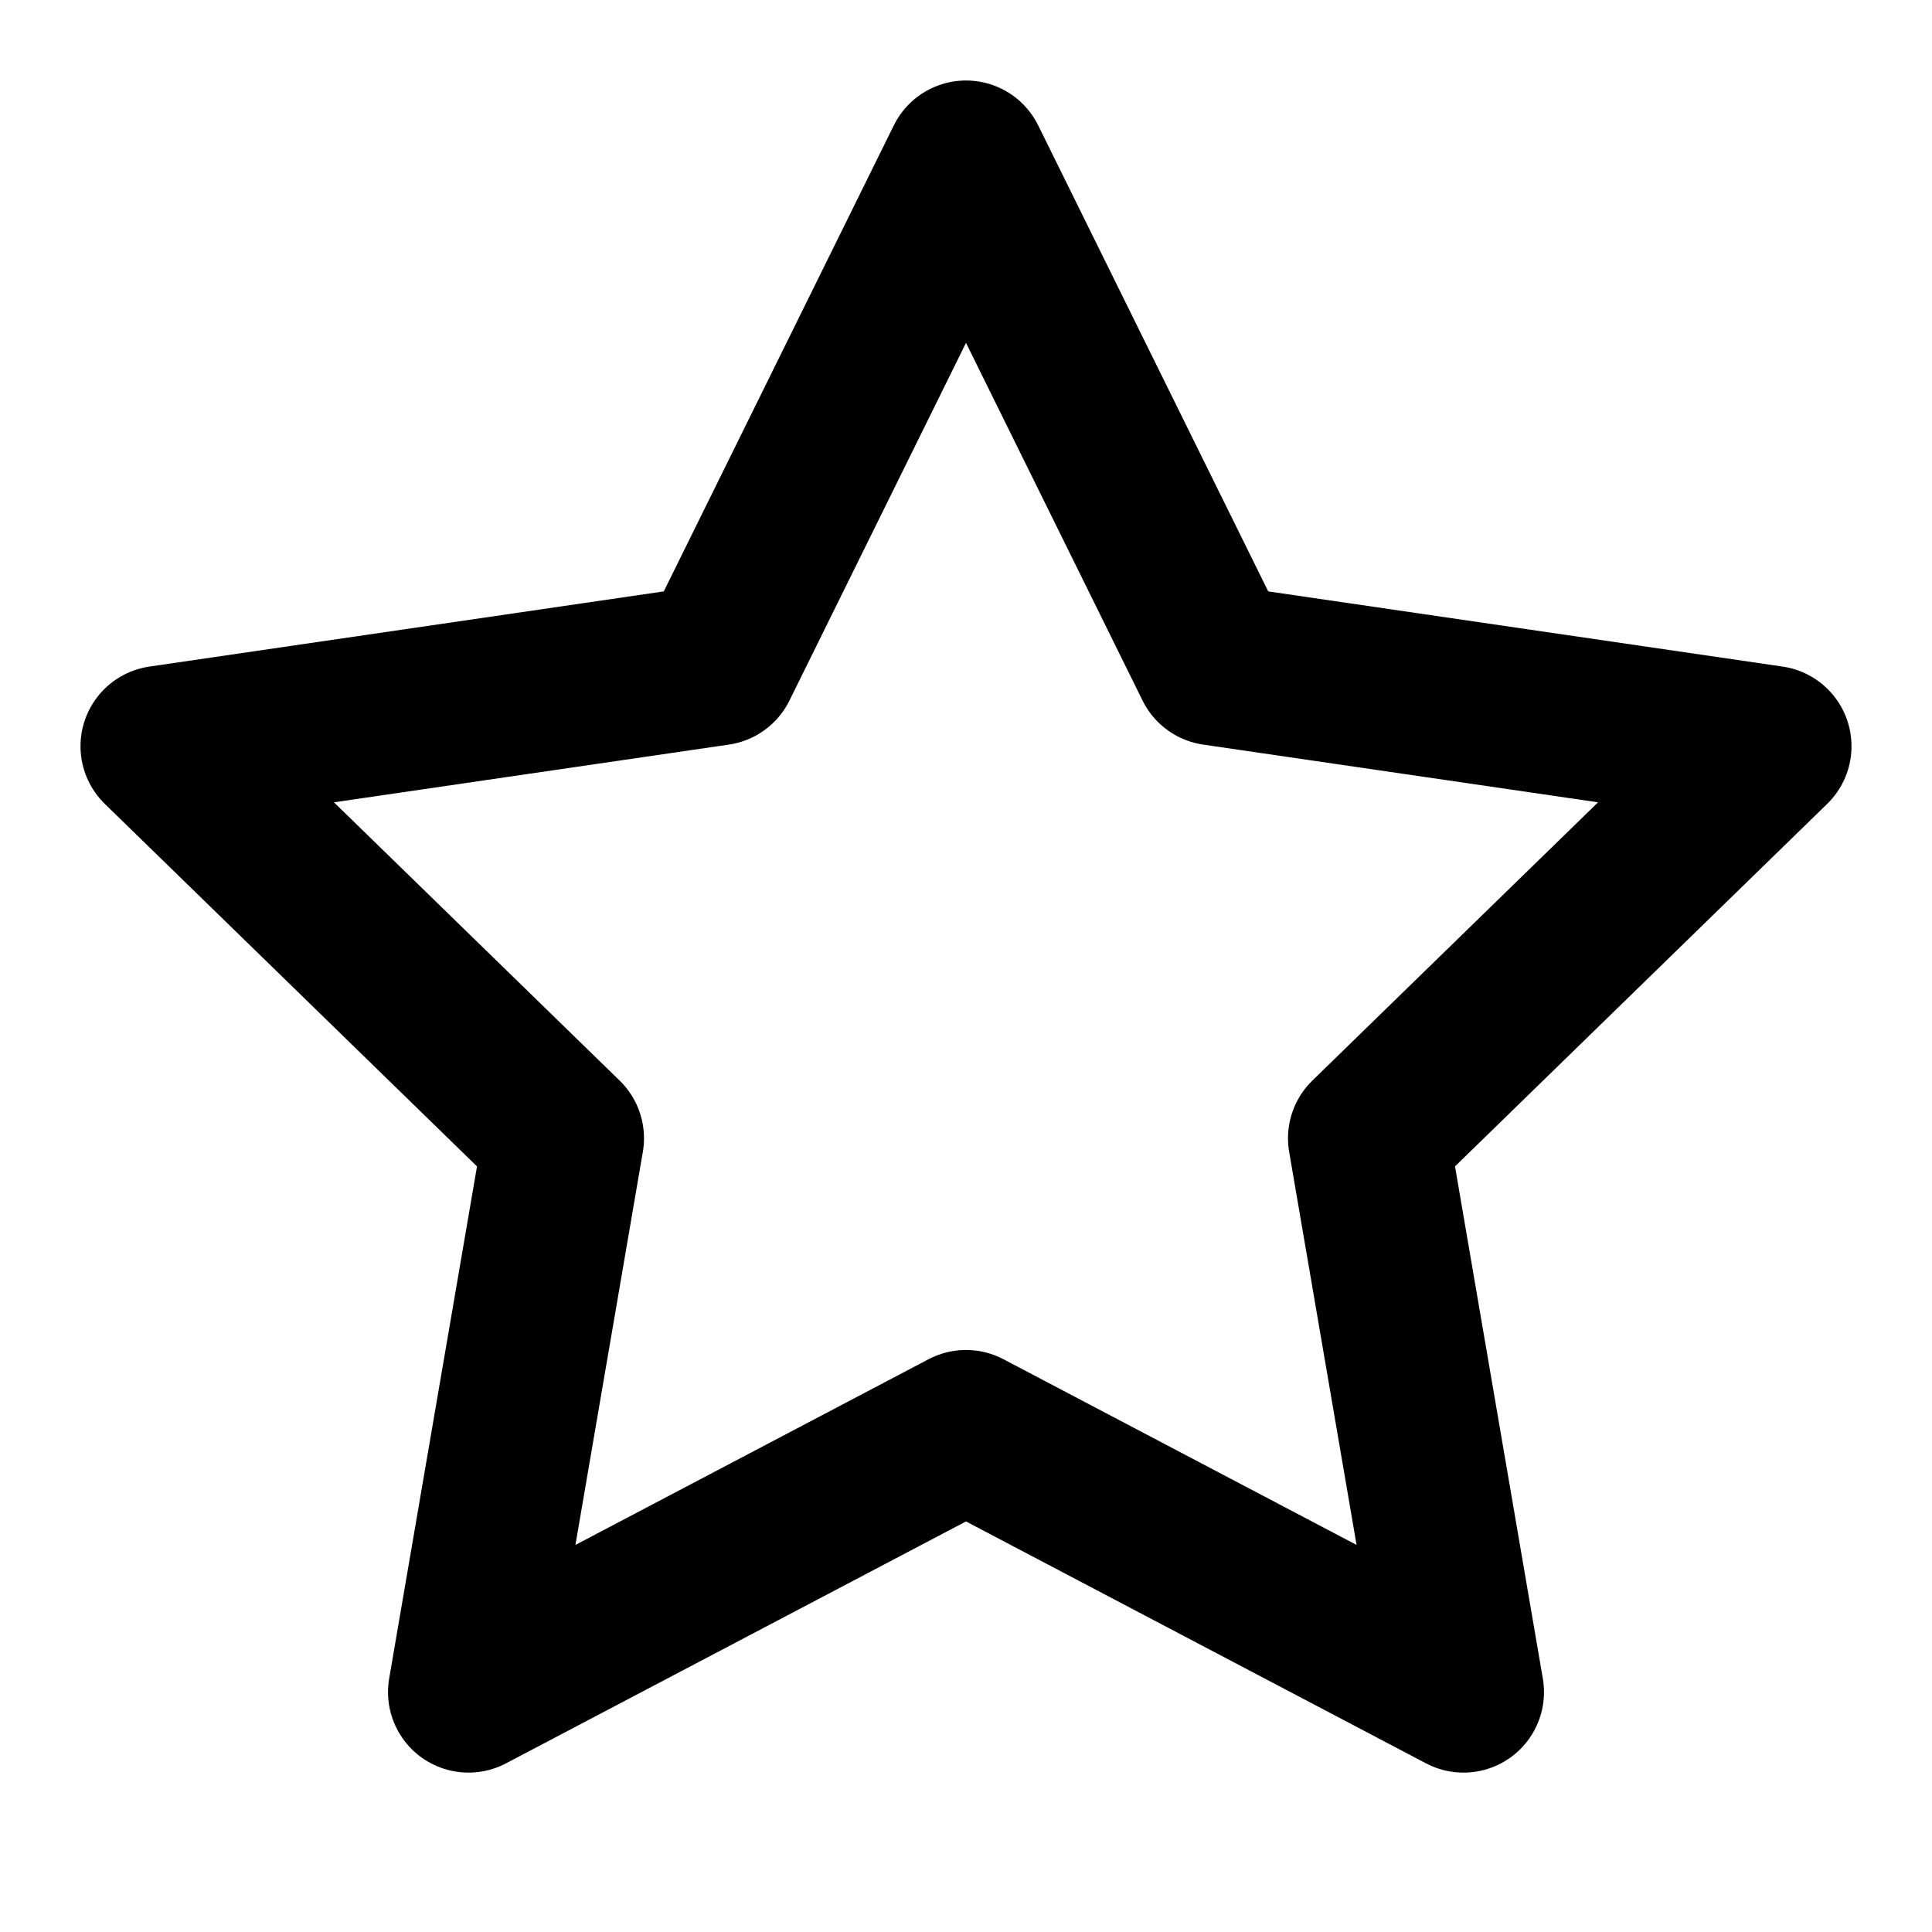
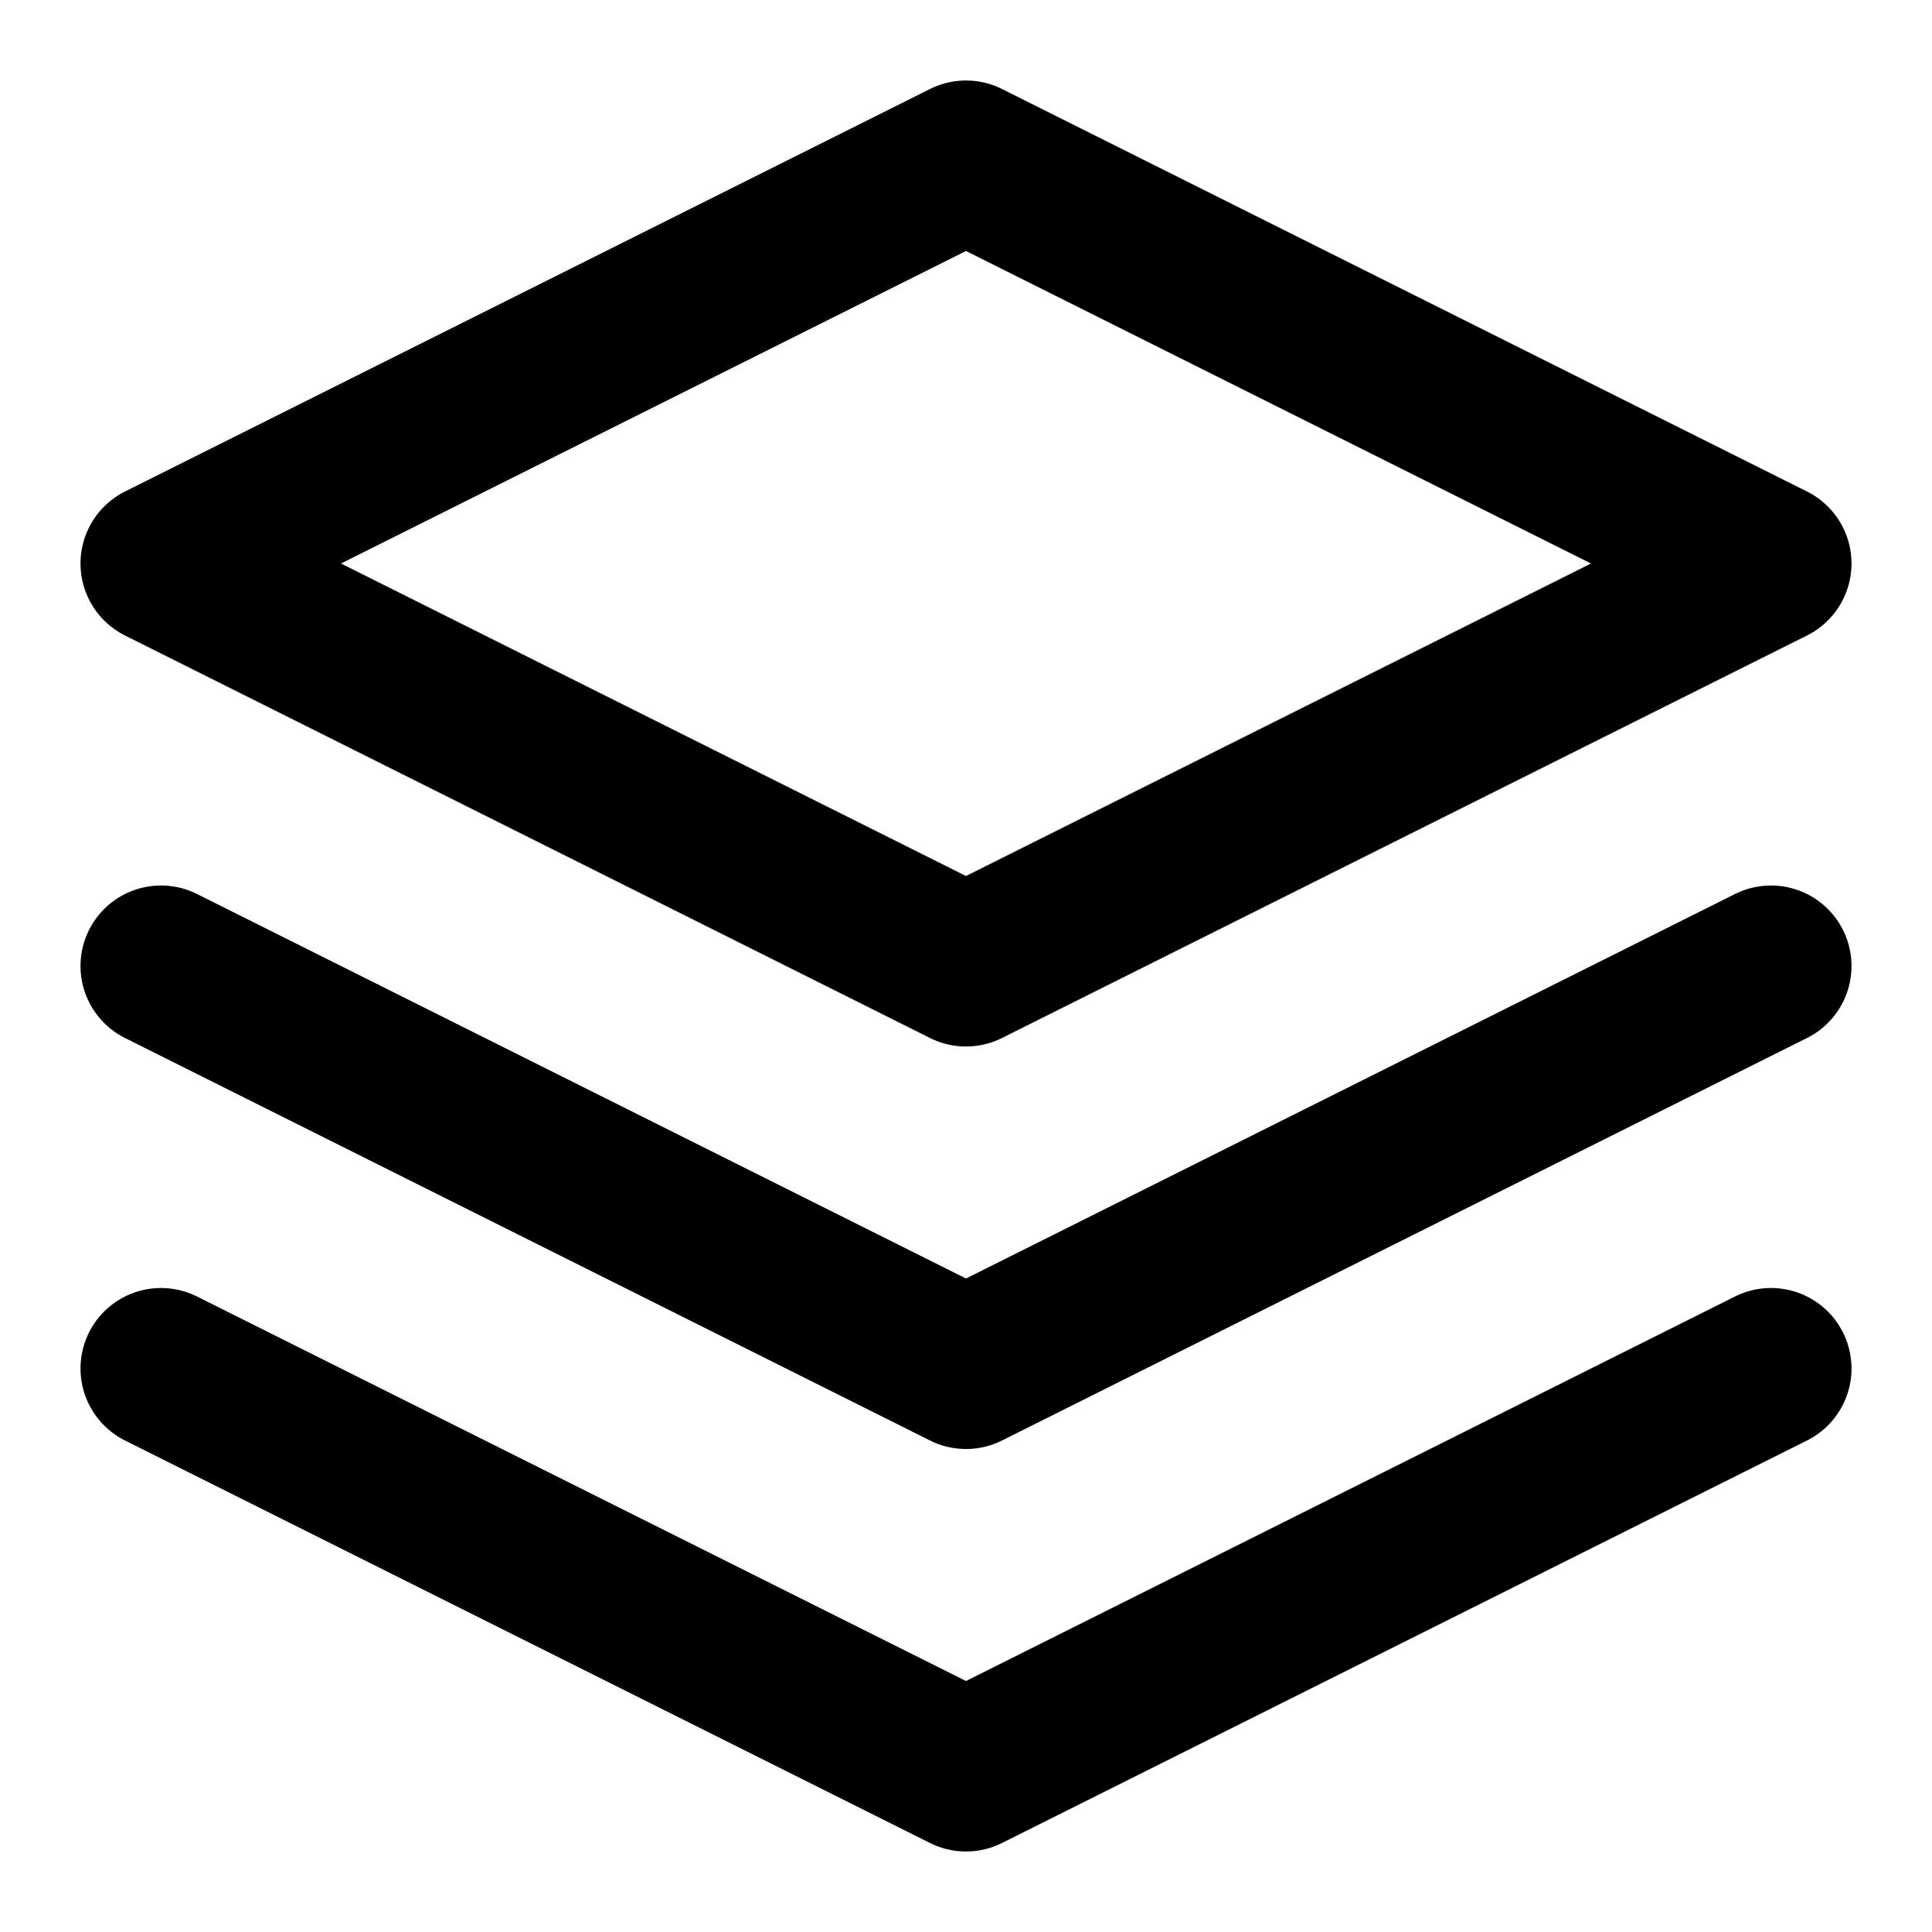
- <svg xmlns="http://www.w3.org/2000/svg" viewBox="0 0 24 24" width="24" height="24" fill="none" stroke="currentColor" stroke-width="2" stroke-linecap="round" stroke-linejoin="round">
-   <polygon points="12 2 15.09 8.26 22 9.27 17 14.14 18.18 21.02 12 17.77 5.82 21.02 7 14.14 2 9.27 8.91 8.26 12 2" />
+ <svg xmlns="http://www.w3.org/2000/svg" viewBox="0 0 24 24" width="24" height="24" fill="none">
+   <path d="M12 2L2 7L12 12L22 7L12 2Z" stroke="currentColor" stroke-width="2" stroke-linecap="round" stroke-linejoin="round" />
+   <path d="M2 17L12 22L22 17" stroke="currentColor" stroke-width="2" stroke-linecap="round" stroke-linejoin="round" />
+   <path d="M2 12L12 17L22 12" stroke="currentColor" stroke-width="2" stroke-linecap="round" stroke-linejoin="round" />
</svg>
